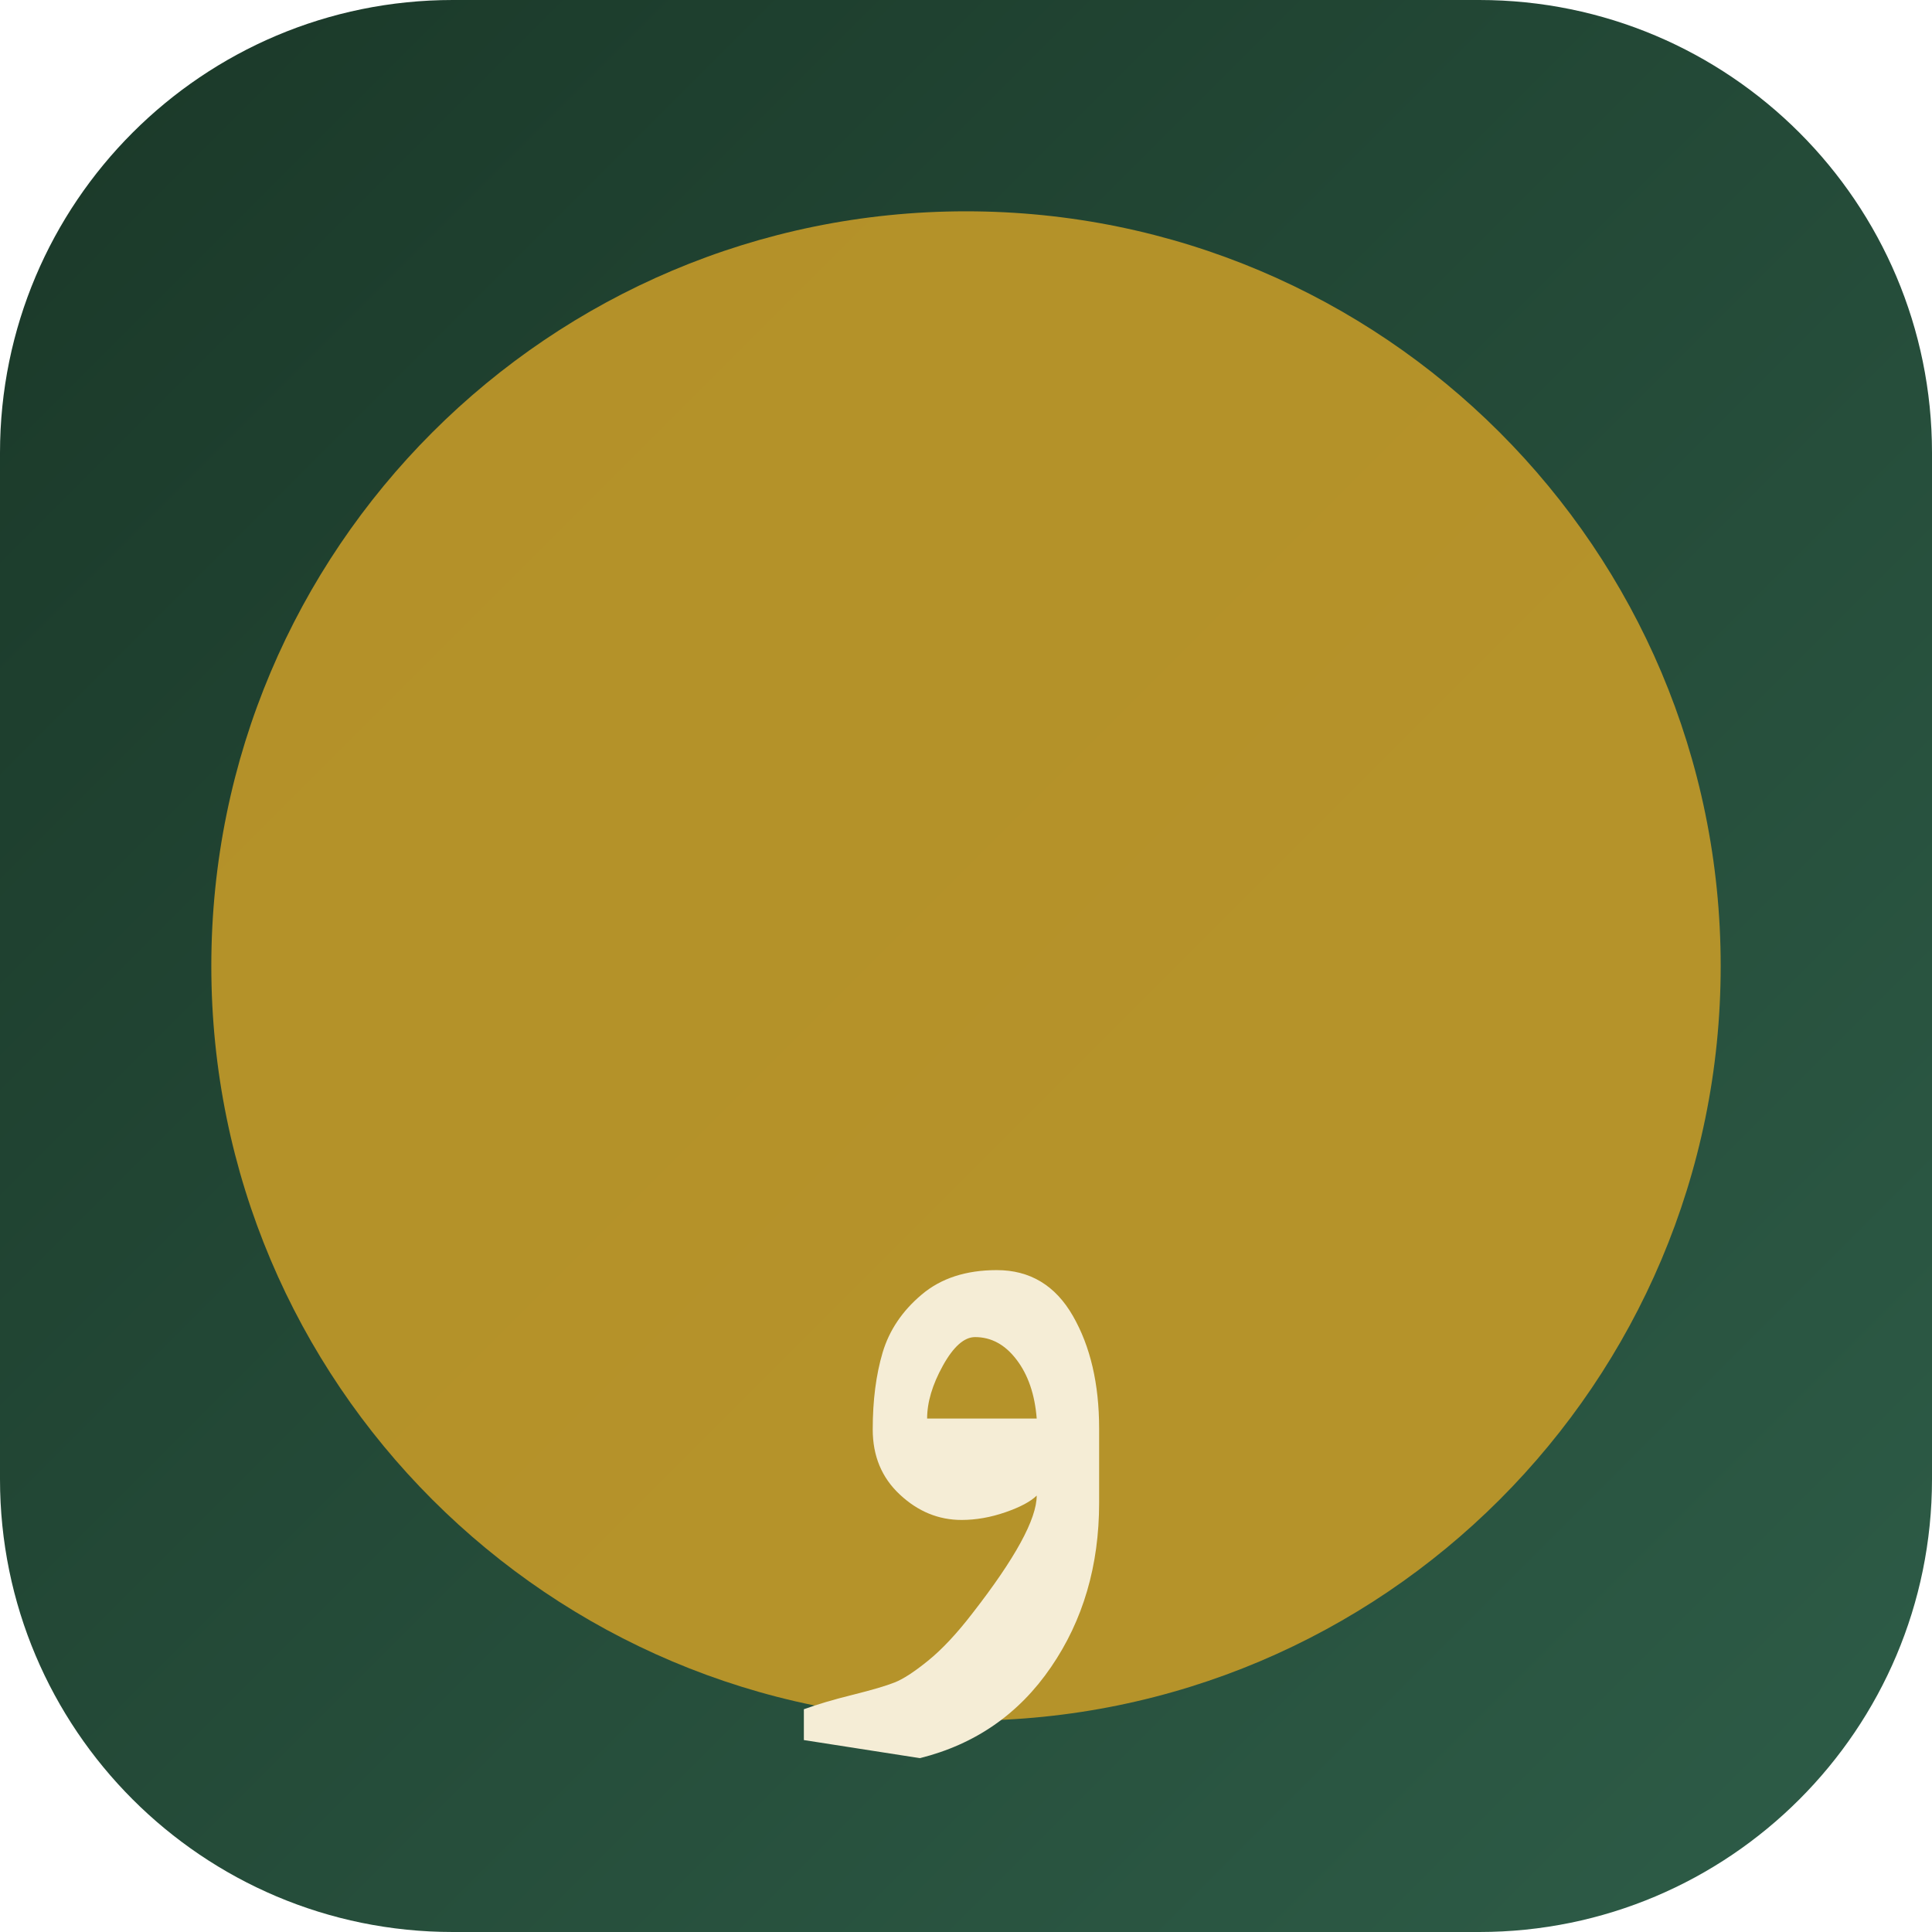
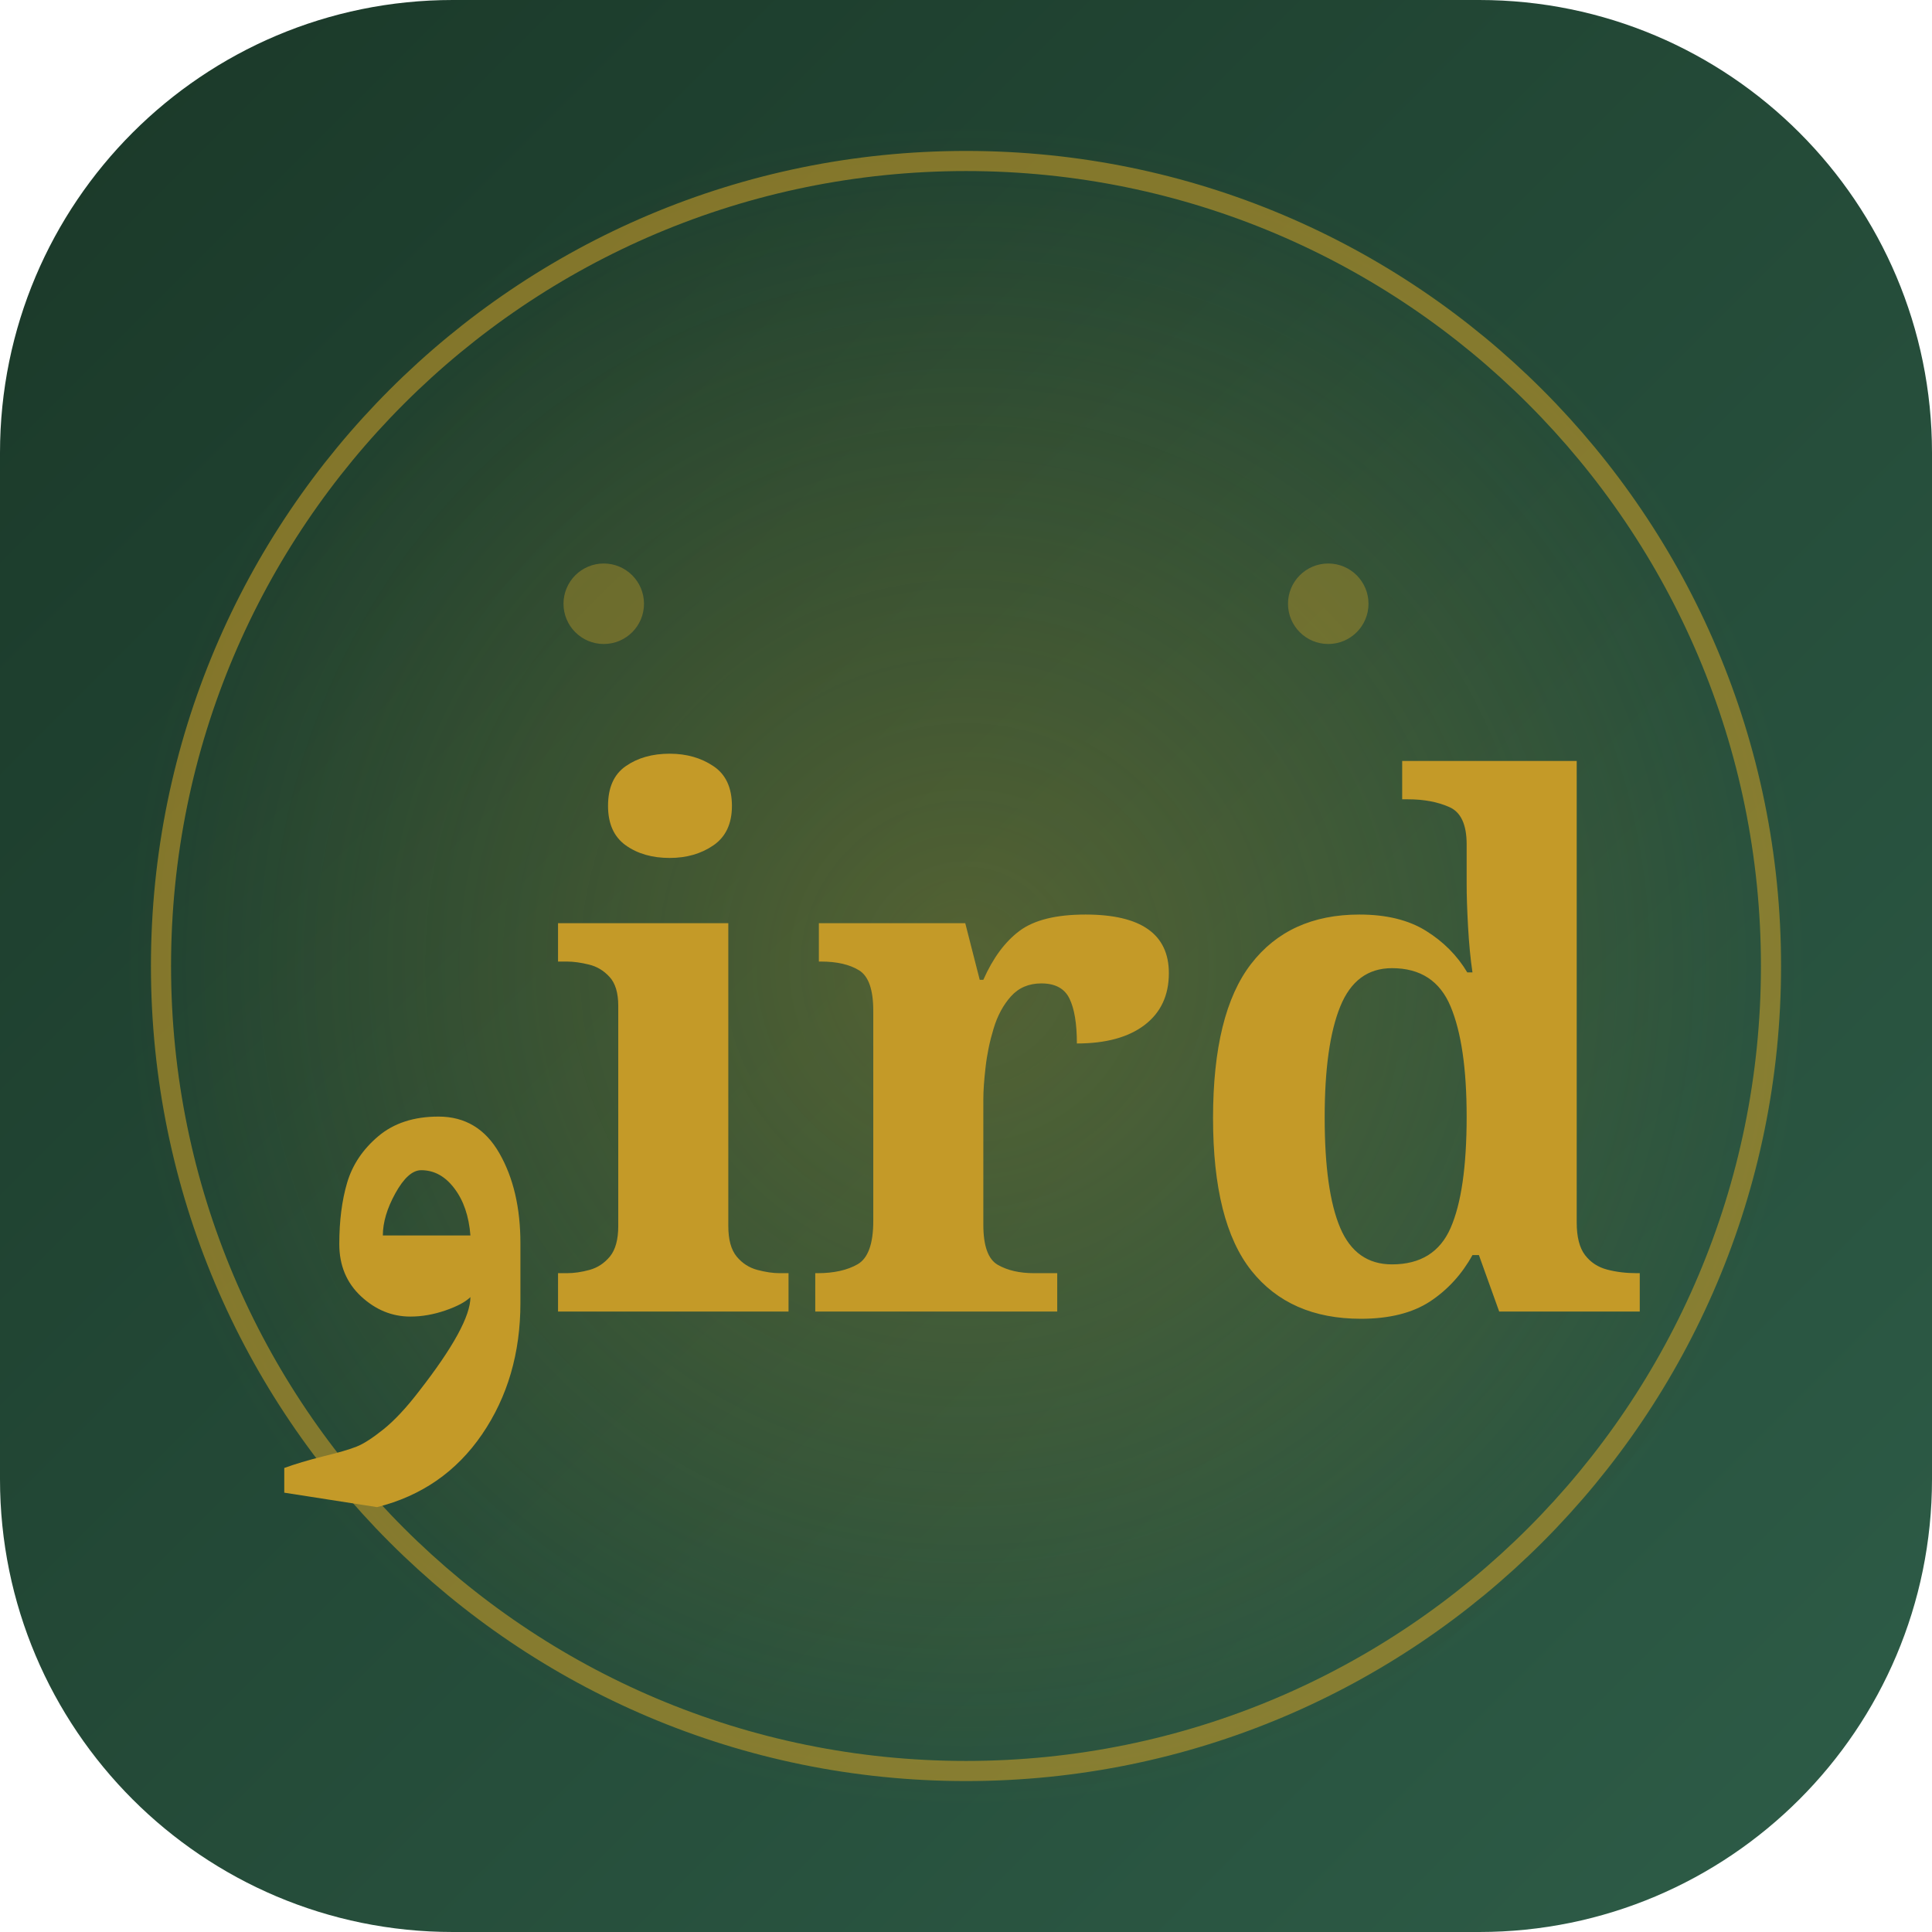
<svg xmlns="http://www.w3.org/2000/svg" width="192" height="192" viewBox="0 0 192 192" fill="none">
  <defs>
-     <linearGradient id="grad" x1="0%" y1="0%" x2="100%" y2="100%">
+     <linearGradient id="grad192" x1="0%" y1="0%" x2="100%" y2="100%">
      <stop offset="0%" style="stop-color:#1A3828;stop-opacity:1" />
      <stop offset="100%" style="stop-color:#2E5D48;stop-opacity:1" />
    </linearGradient>
+     <radialGradient id="glow192" cx="50%" cy="50%">
+       <stop offset="0%" style="stop-color:#C49A28;stop-opacity:0.3" />
+       <stop offset="100%" style="stop-color:#C49A28;stop-opacity:0" />
+     </radialGradient>
  </defs>
-   <rect width="192" height="192" rx="45" fill="url(#grad)" />
-   <circle cx="96" cy="96" r="75" fill="#C49A28" opacity="0.9" />
-   <text x="96" y="125" font-family="Amiri, Georgia, serif" font-size="90" font-weight="bold" fill="#F5EDD6" text-anchor="middle" dominant-baseline="middle">و</text>
+   <rect width="192" height="192" rx="45" fill="url(#grad192)" />
+   <circle cx="96" cy="96" r="85" fill="url(#glow192)" />
+   <circle cx="96" cy="96" r="80" fill="none" stroke="#C49A28" stroke-width="2" opacity="0.6" />
+   <text x="96" y="110" font-family="Amiri, Georgia, serif" font-size="72" font-weight="bold" fill="#C49A28" text-anchor="middle" dominant-baseline="middle">وird</text>
+   <circle cx="60" cy="60" r="4" fill="#C49A28" opacity="0.4" />
+   <circle cx="132" cy="60" r="4" fill="#C49A28" opacity="0.4" />
</svg>
